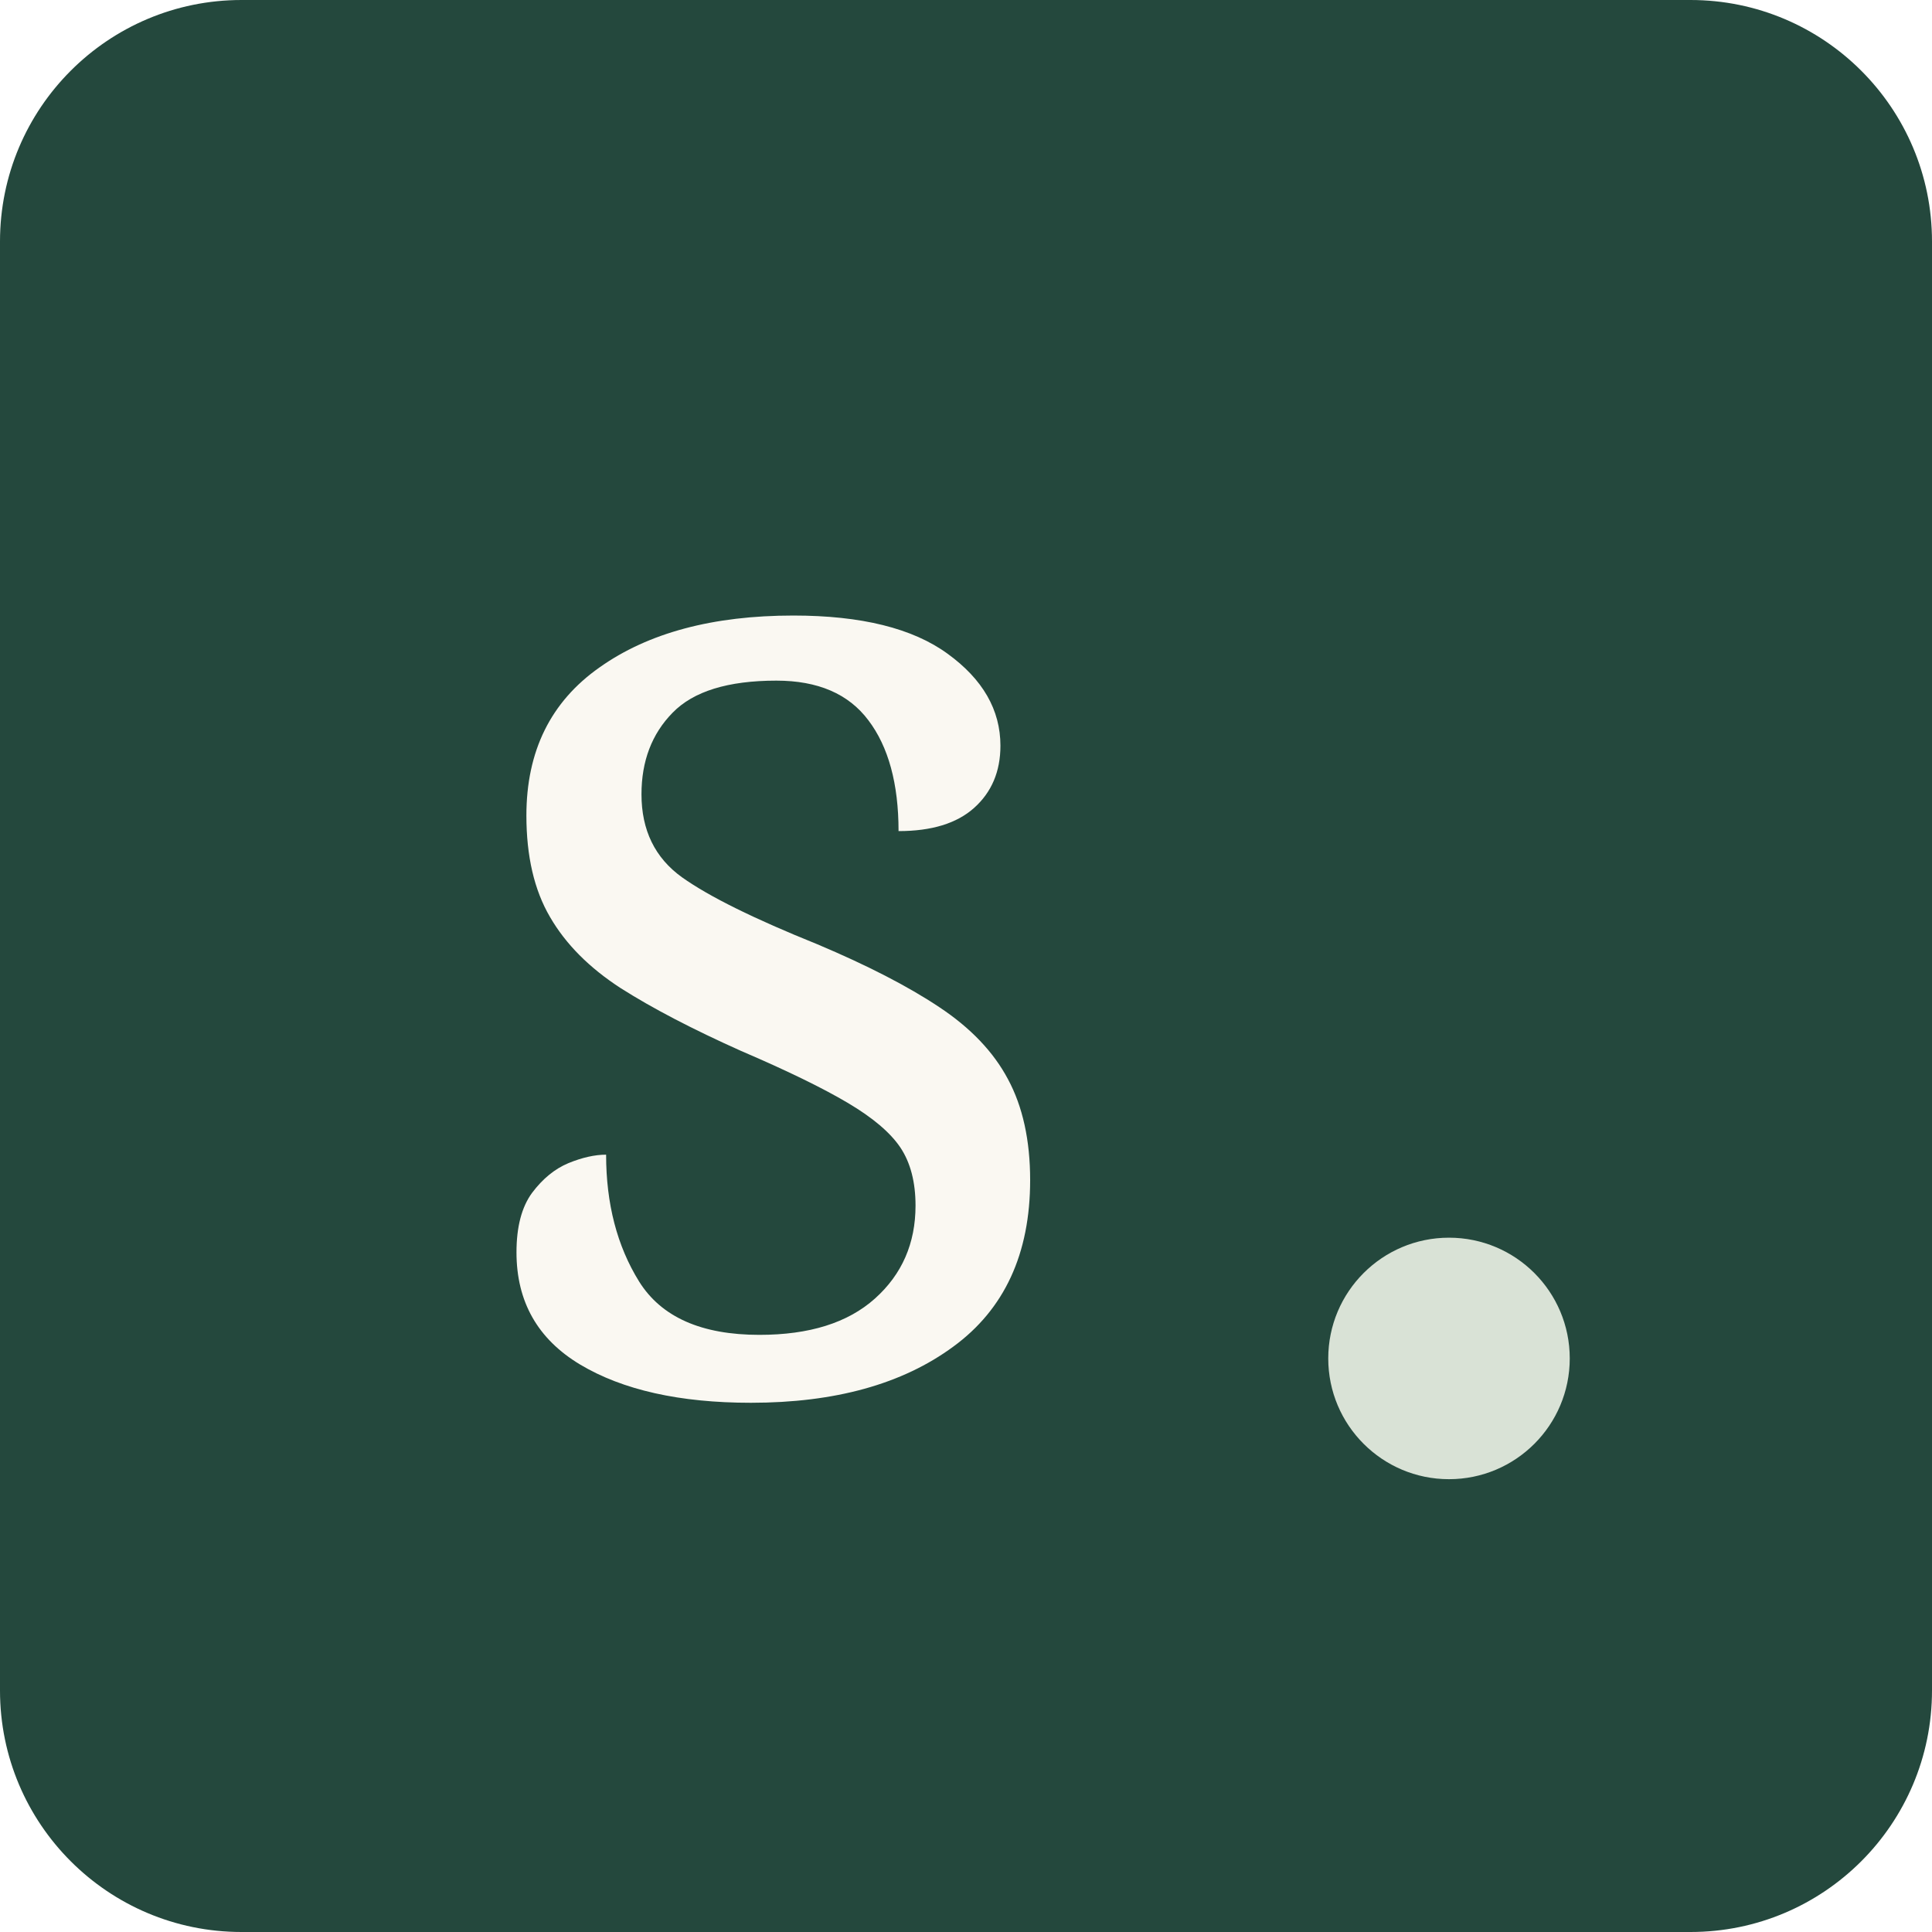
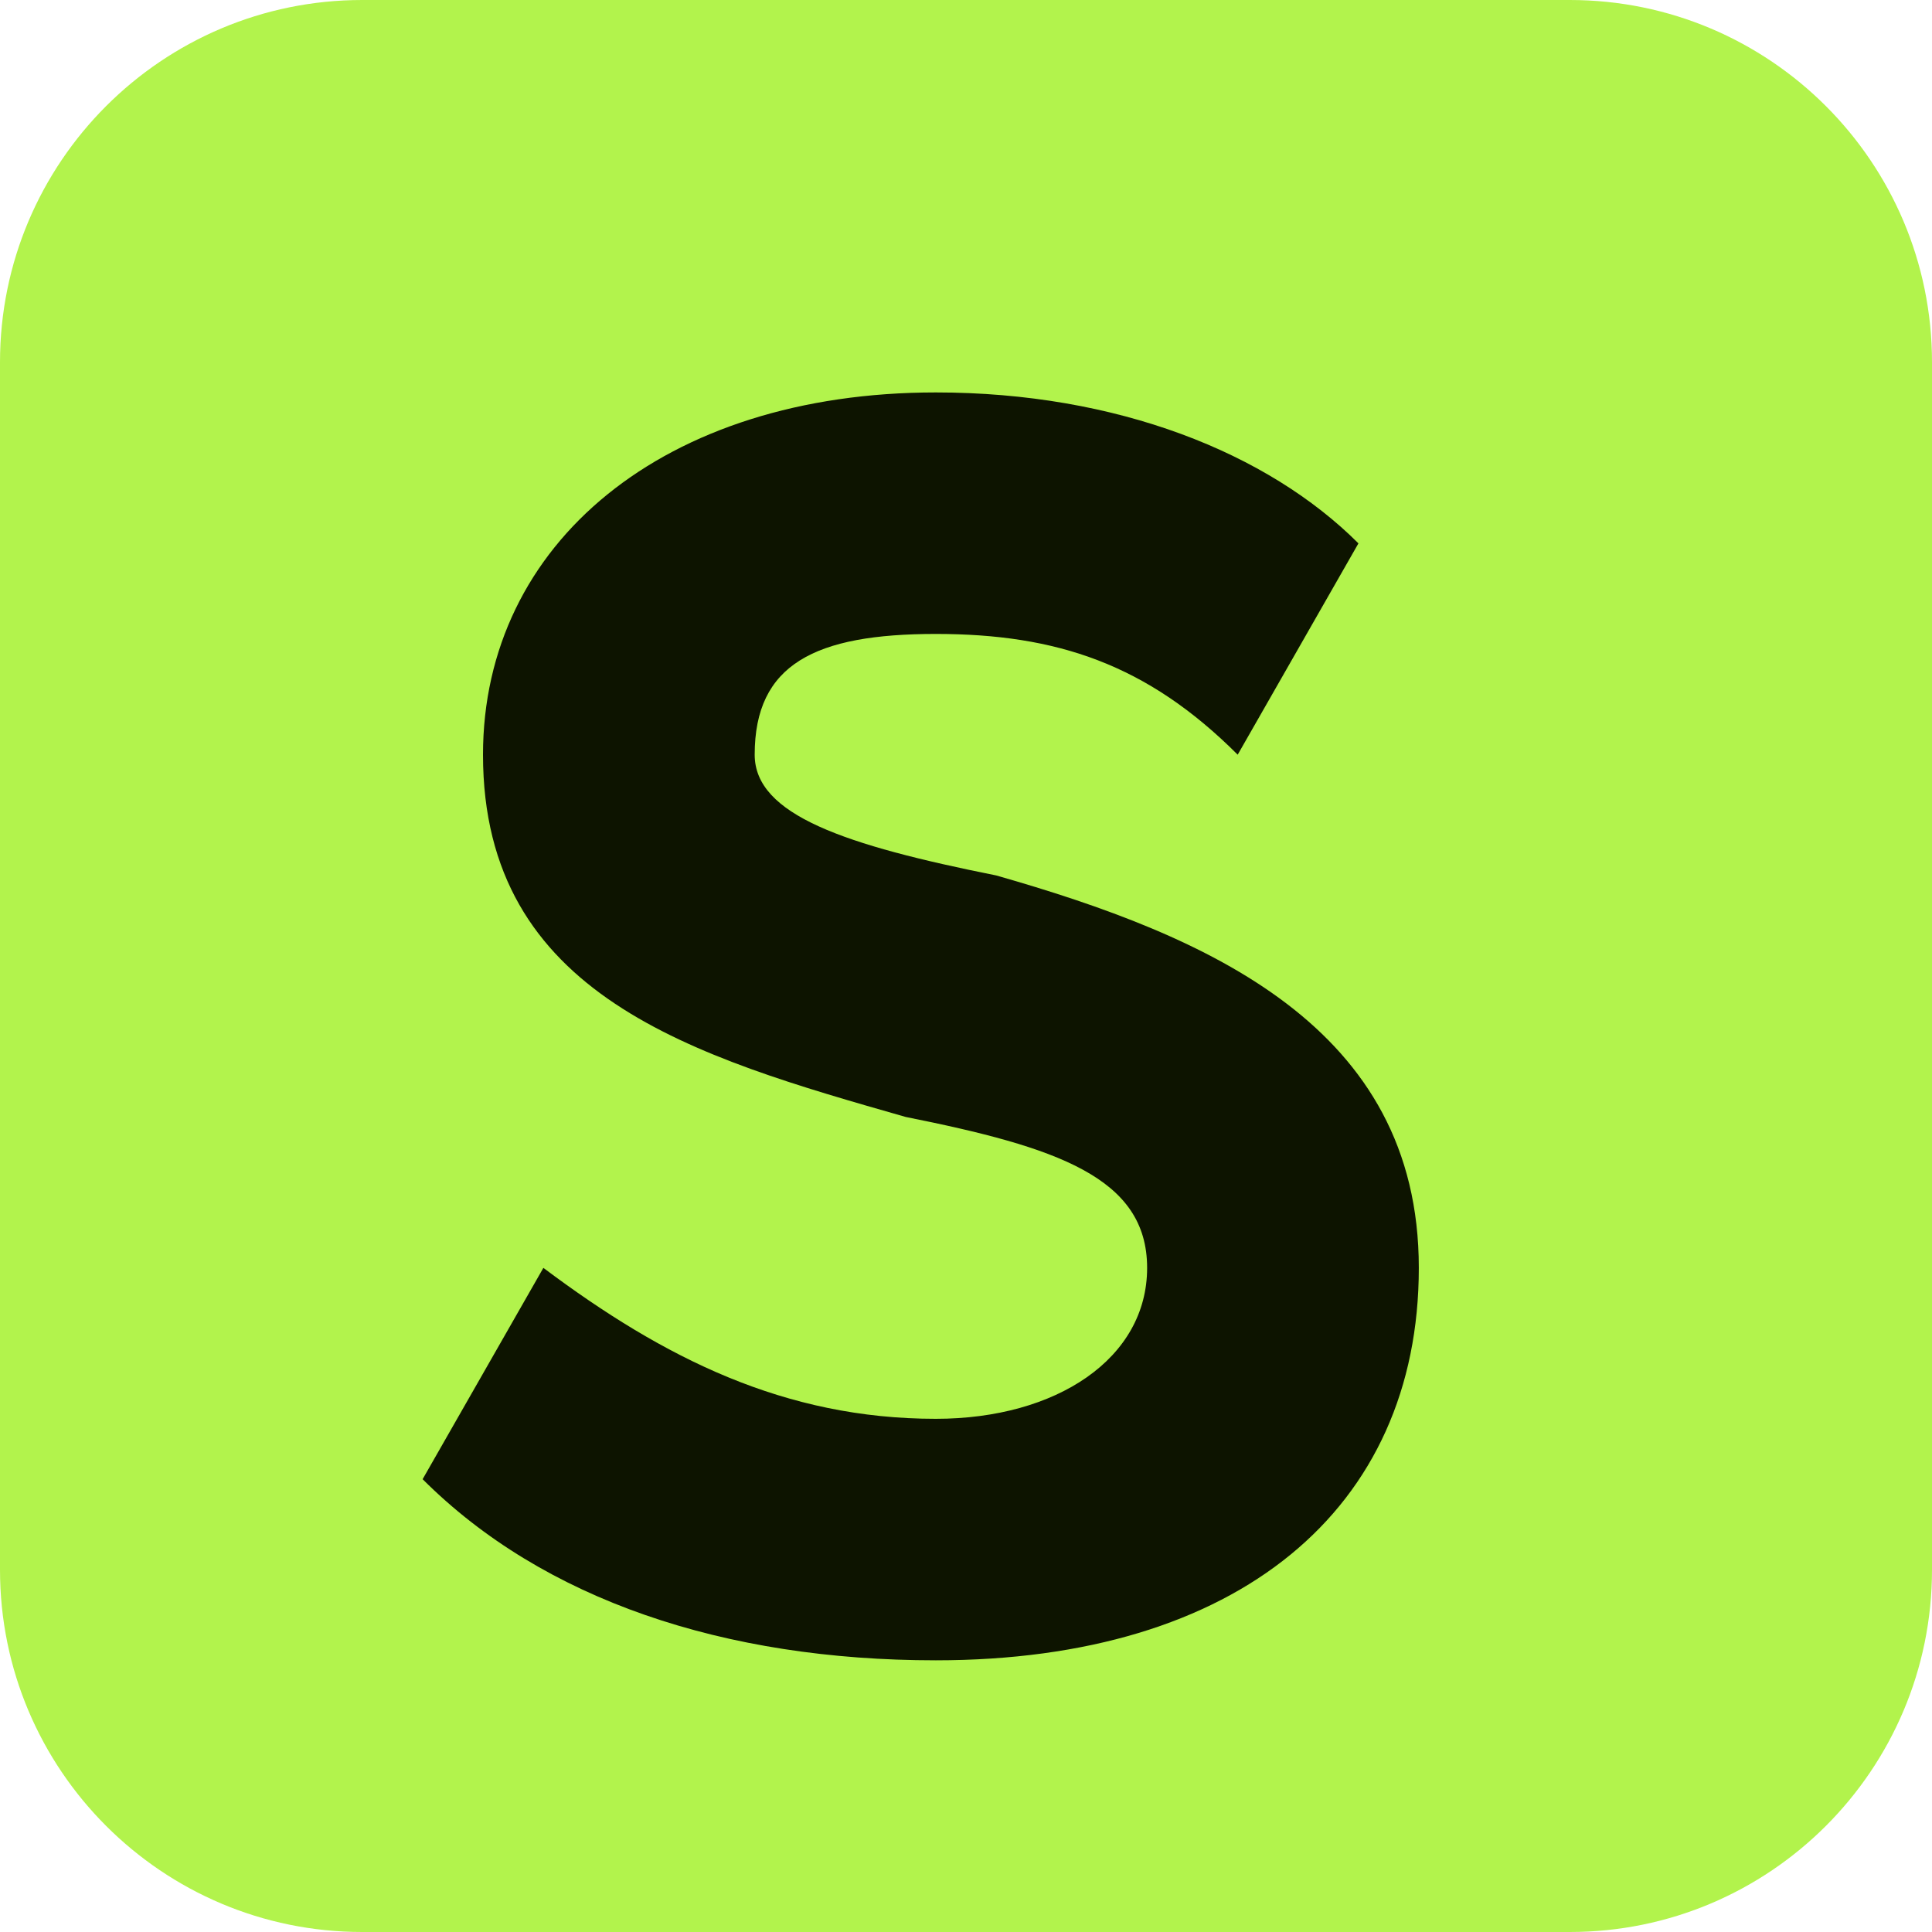
<svg xmlns="http://www.w3.org/2000/svg" viewBox="0 0 64 64">
-   <rect width="64" height="64" rx="8" fill="#24483d" />
-   <text x="15" y="46" font-family="Georgia,serif" font-size="47" fill="#faf8f2">s</text>
-   <circle cx="48" cy="45" r="4" fill="#d9e2d6" />
+   <rect width="64" height="64" rx="12" fill="#b2f34c" />
+   <path fill="#0d1400" d="M45 18c-3-3-8-5-14-5-9 0-15 5-15 12 0 8 7 10 14 12 5 1 8 2 8 5 0 3-3 5-7 5-5 0-9-2-13-5l-4 7c4 4 10 6 17 6 10 0 16-5 16-13 0-8-7-11-14-13-5-1-8-2-8-4 0-3 2-4 6-4 4 0 7 1 10 4Z" />
</svg>
